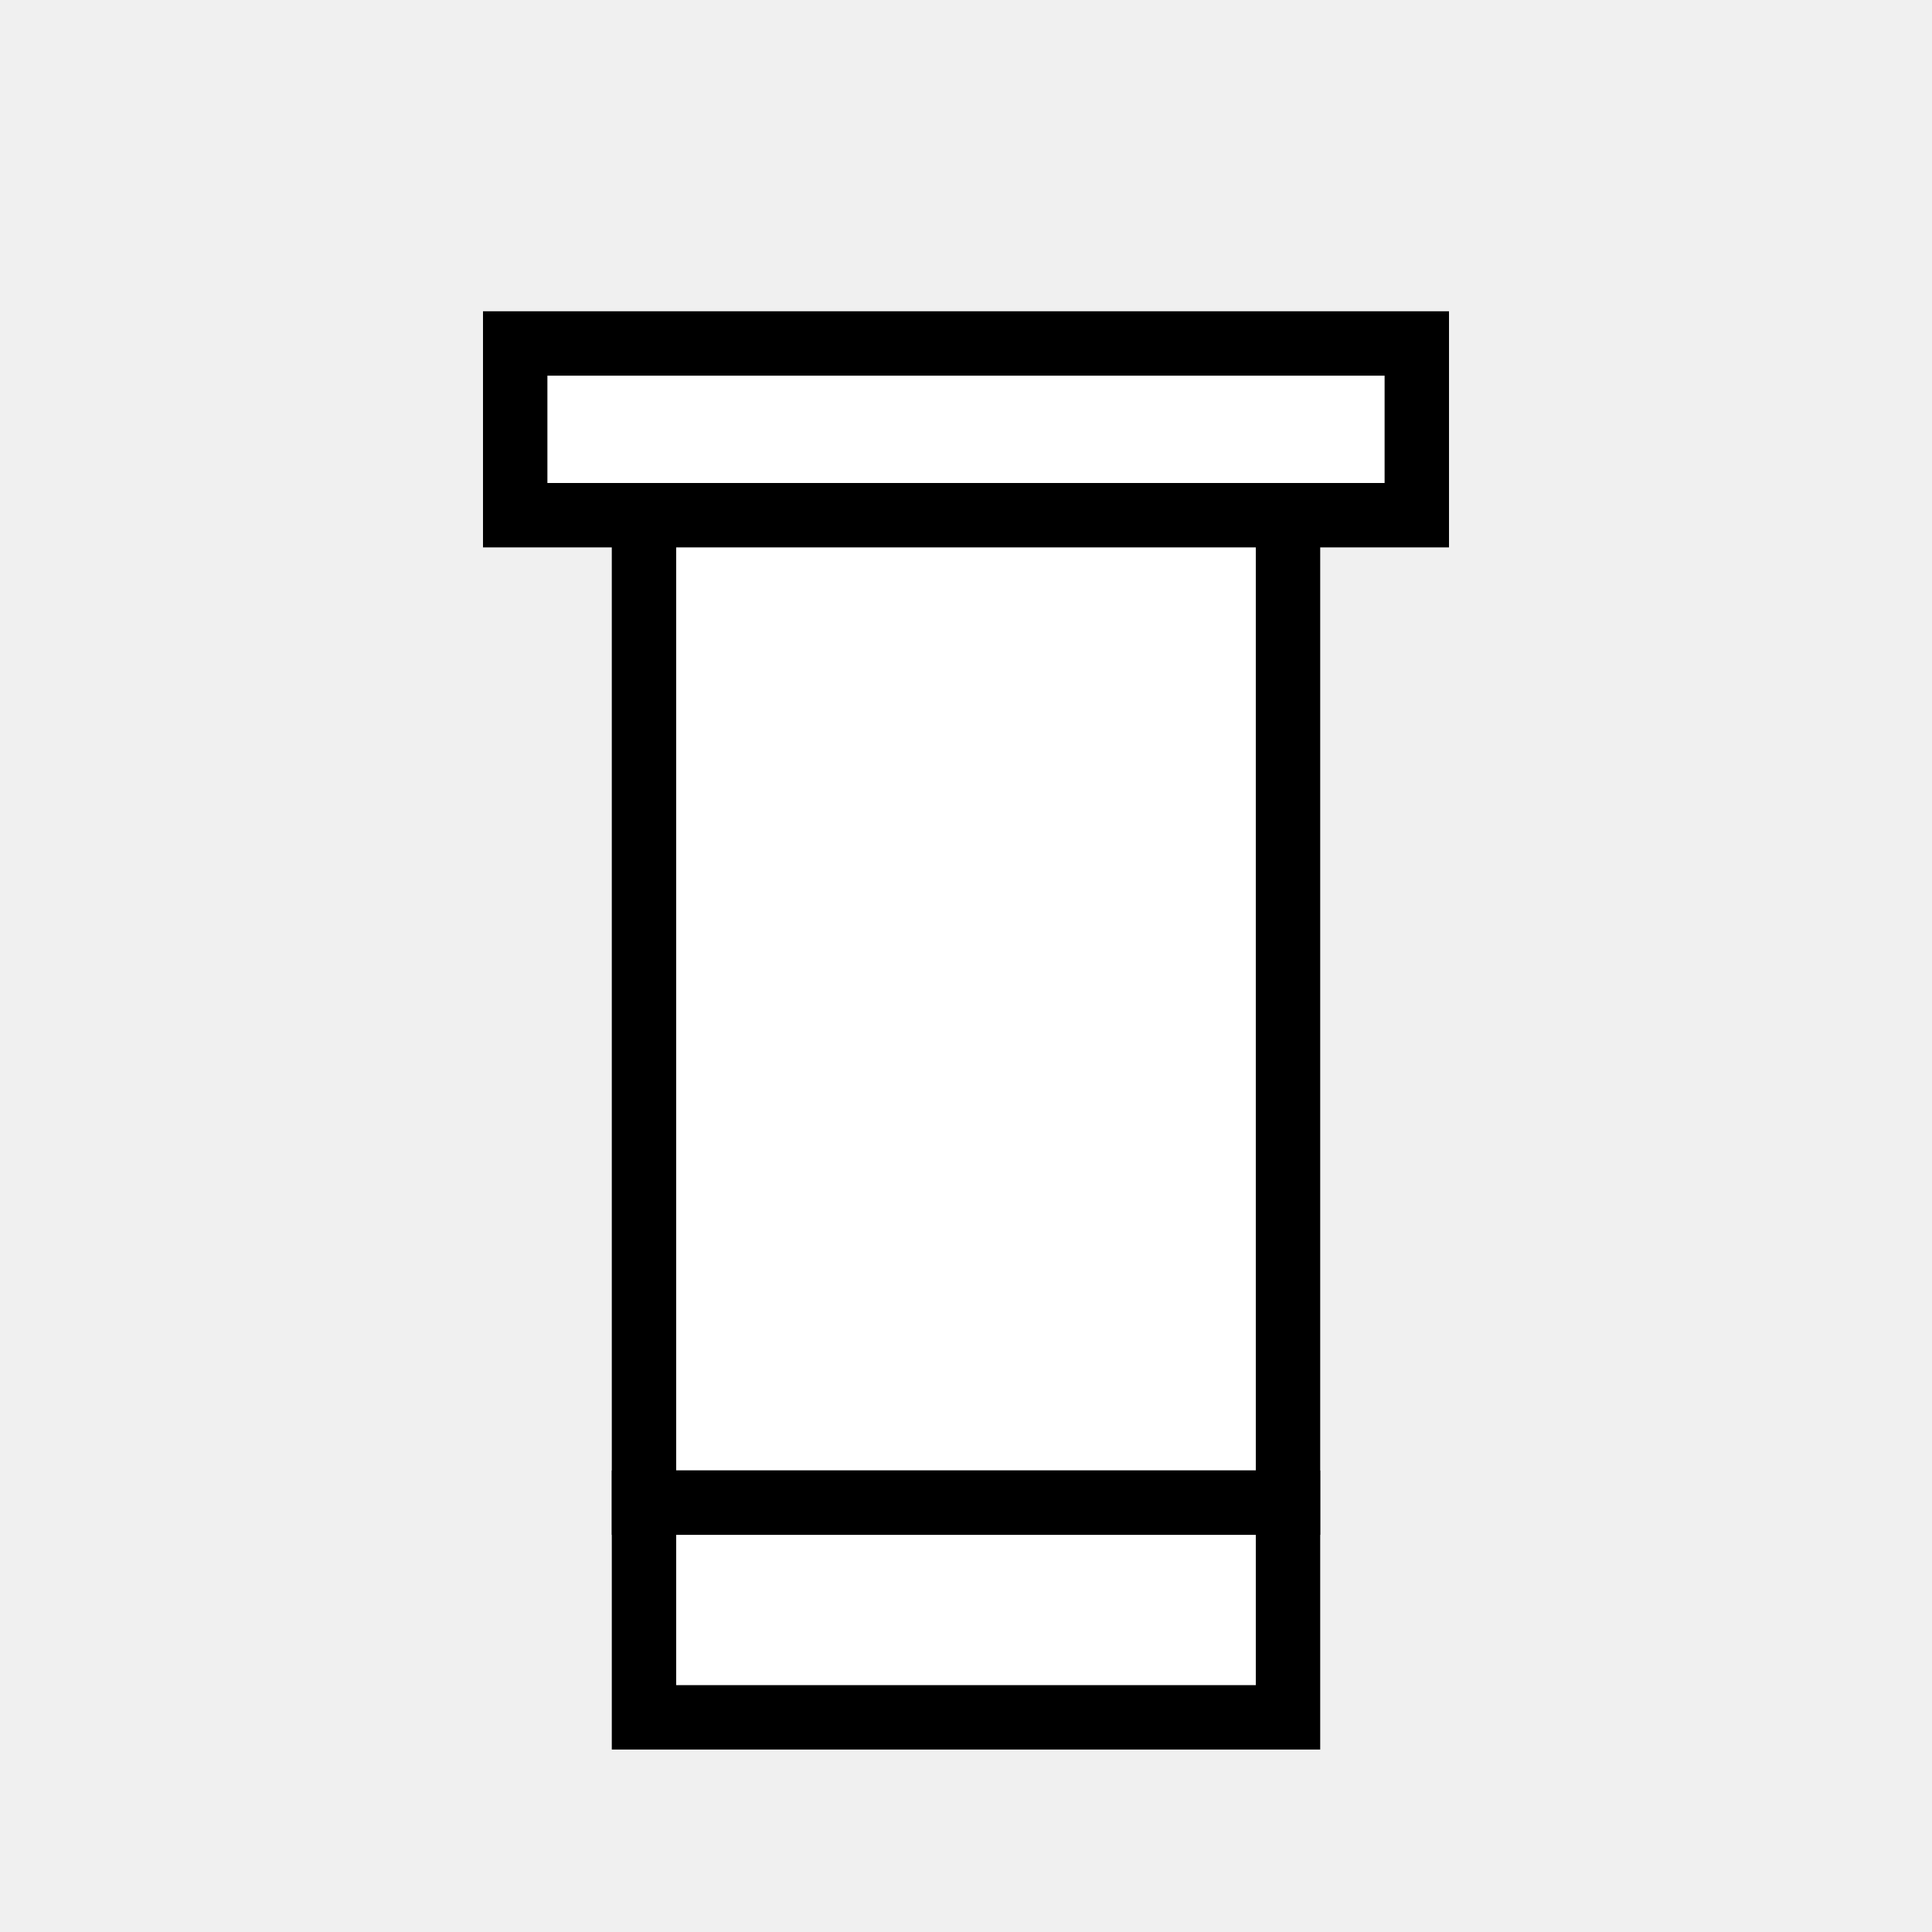
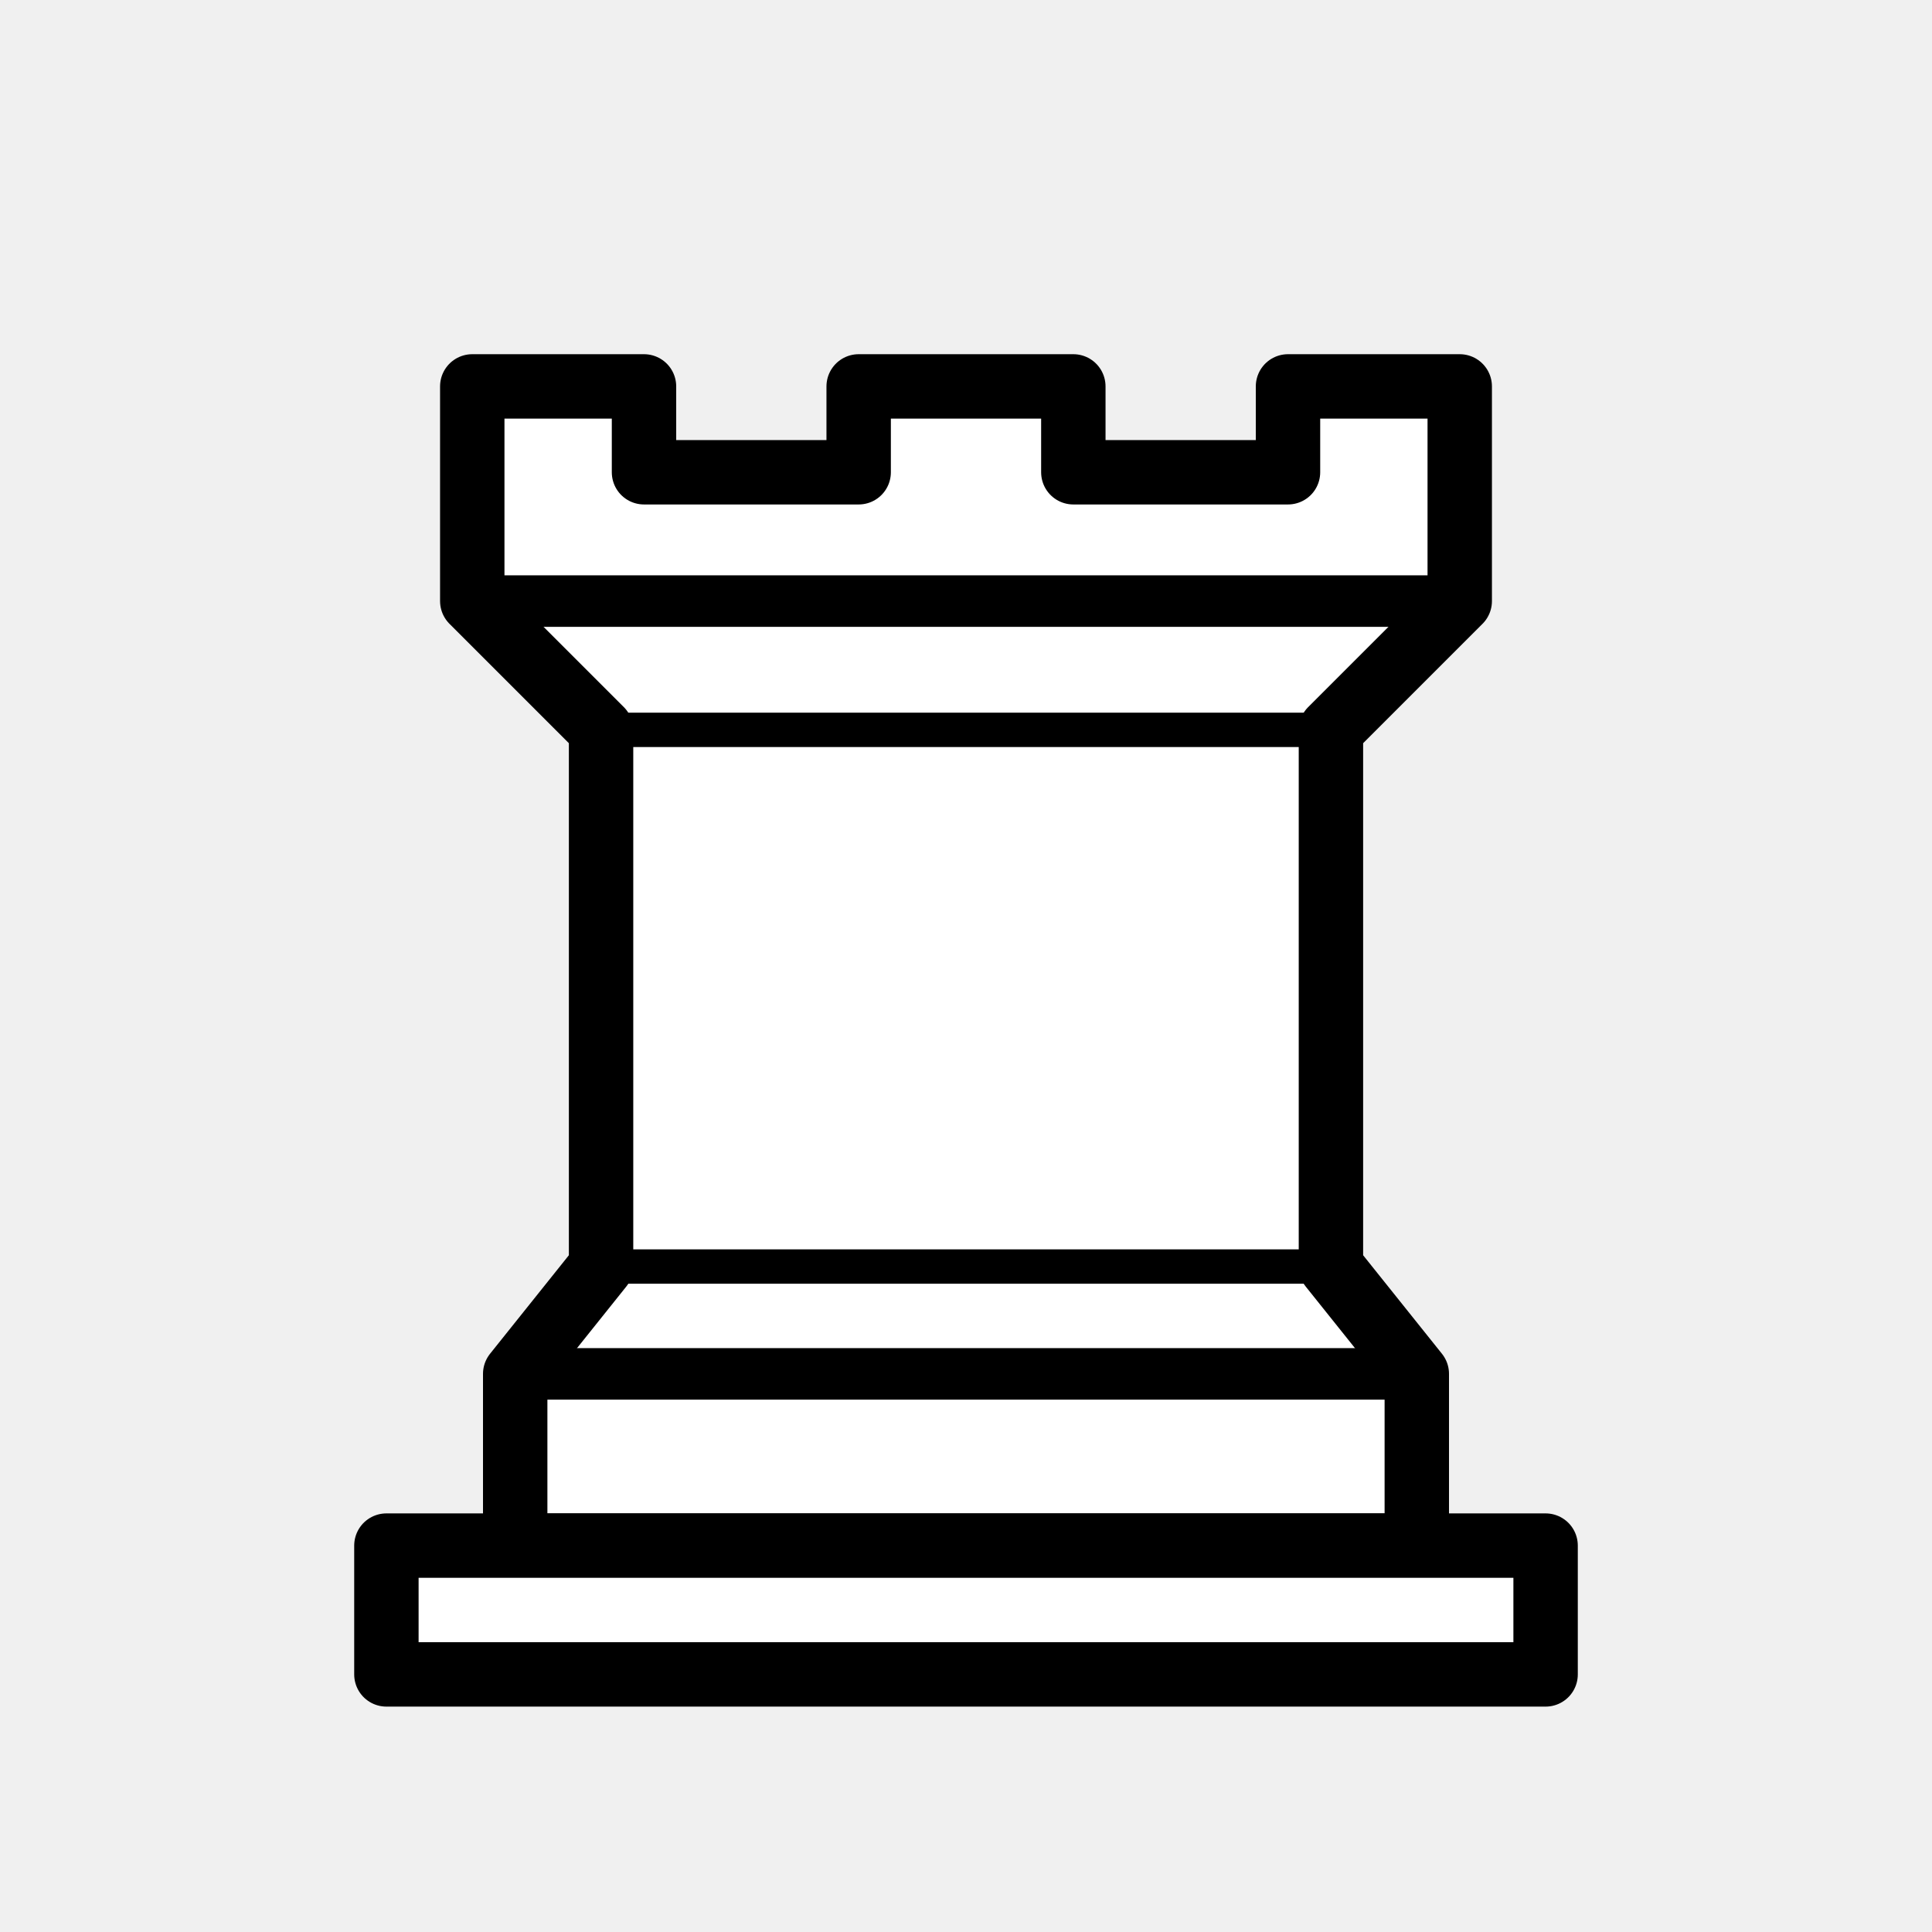
- <svg xmlns="http://www.w3.org/2000/svg" viewBox="0 0 45 45" width="100%" height="100%">
-   <g fill="#fff" stroke="#000" stroke-width="1.5">
-     <rect x="15" y="10" width="15" height="25" />
-     <rect x="12" y="8" width="21" height="4" />
-     <path d="M15 35h15v5H15z" fill="#fff" />
+ <svg xmlns="http://www.w3.org/2000/svg" version="1.1" width="128" height="128" viewBox="0 0 45 45">
+   <g fill="#FFF" stroke="#000" stroke-width="1.5" stroke-linejoin="round">
+     <path d="    M 11,14 L 11,9 L 15,9 L 15,11 L 20,11 L 20,9 L 25,9 L 25,11 L 30,11 L 30,9 L 34,9 L 34,14    L 31,17 L 31,29.5 L 33,32 L 33,36 L 12,36 L 12,32 L 14,29.5 L 14,17 Z   " />
+     <path d="M 9,39 L 36,39 L 36,36 L 9,36 L 9,39 z" />
+   </g>
+   <g fill="none" stroke="#000" stroke-linecap="round">
+     <line stroke-width="1.2" x1="11" y1="14.0" x2="34" y2="14.0" />
+     <line stroke-width="0.8" x1="14" y1="17.0" x2="31" y2="17.0" />
+     <line stroke-width="0.8" x1="14" y1="29.5" x2="31" y2="29.5" />
+     <line stroke-width="1.2" x1="12" y1="32.0" x2="33" y2="32.0" />
  </g>
</svg>
